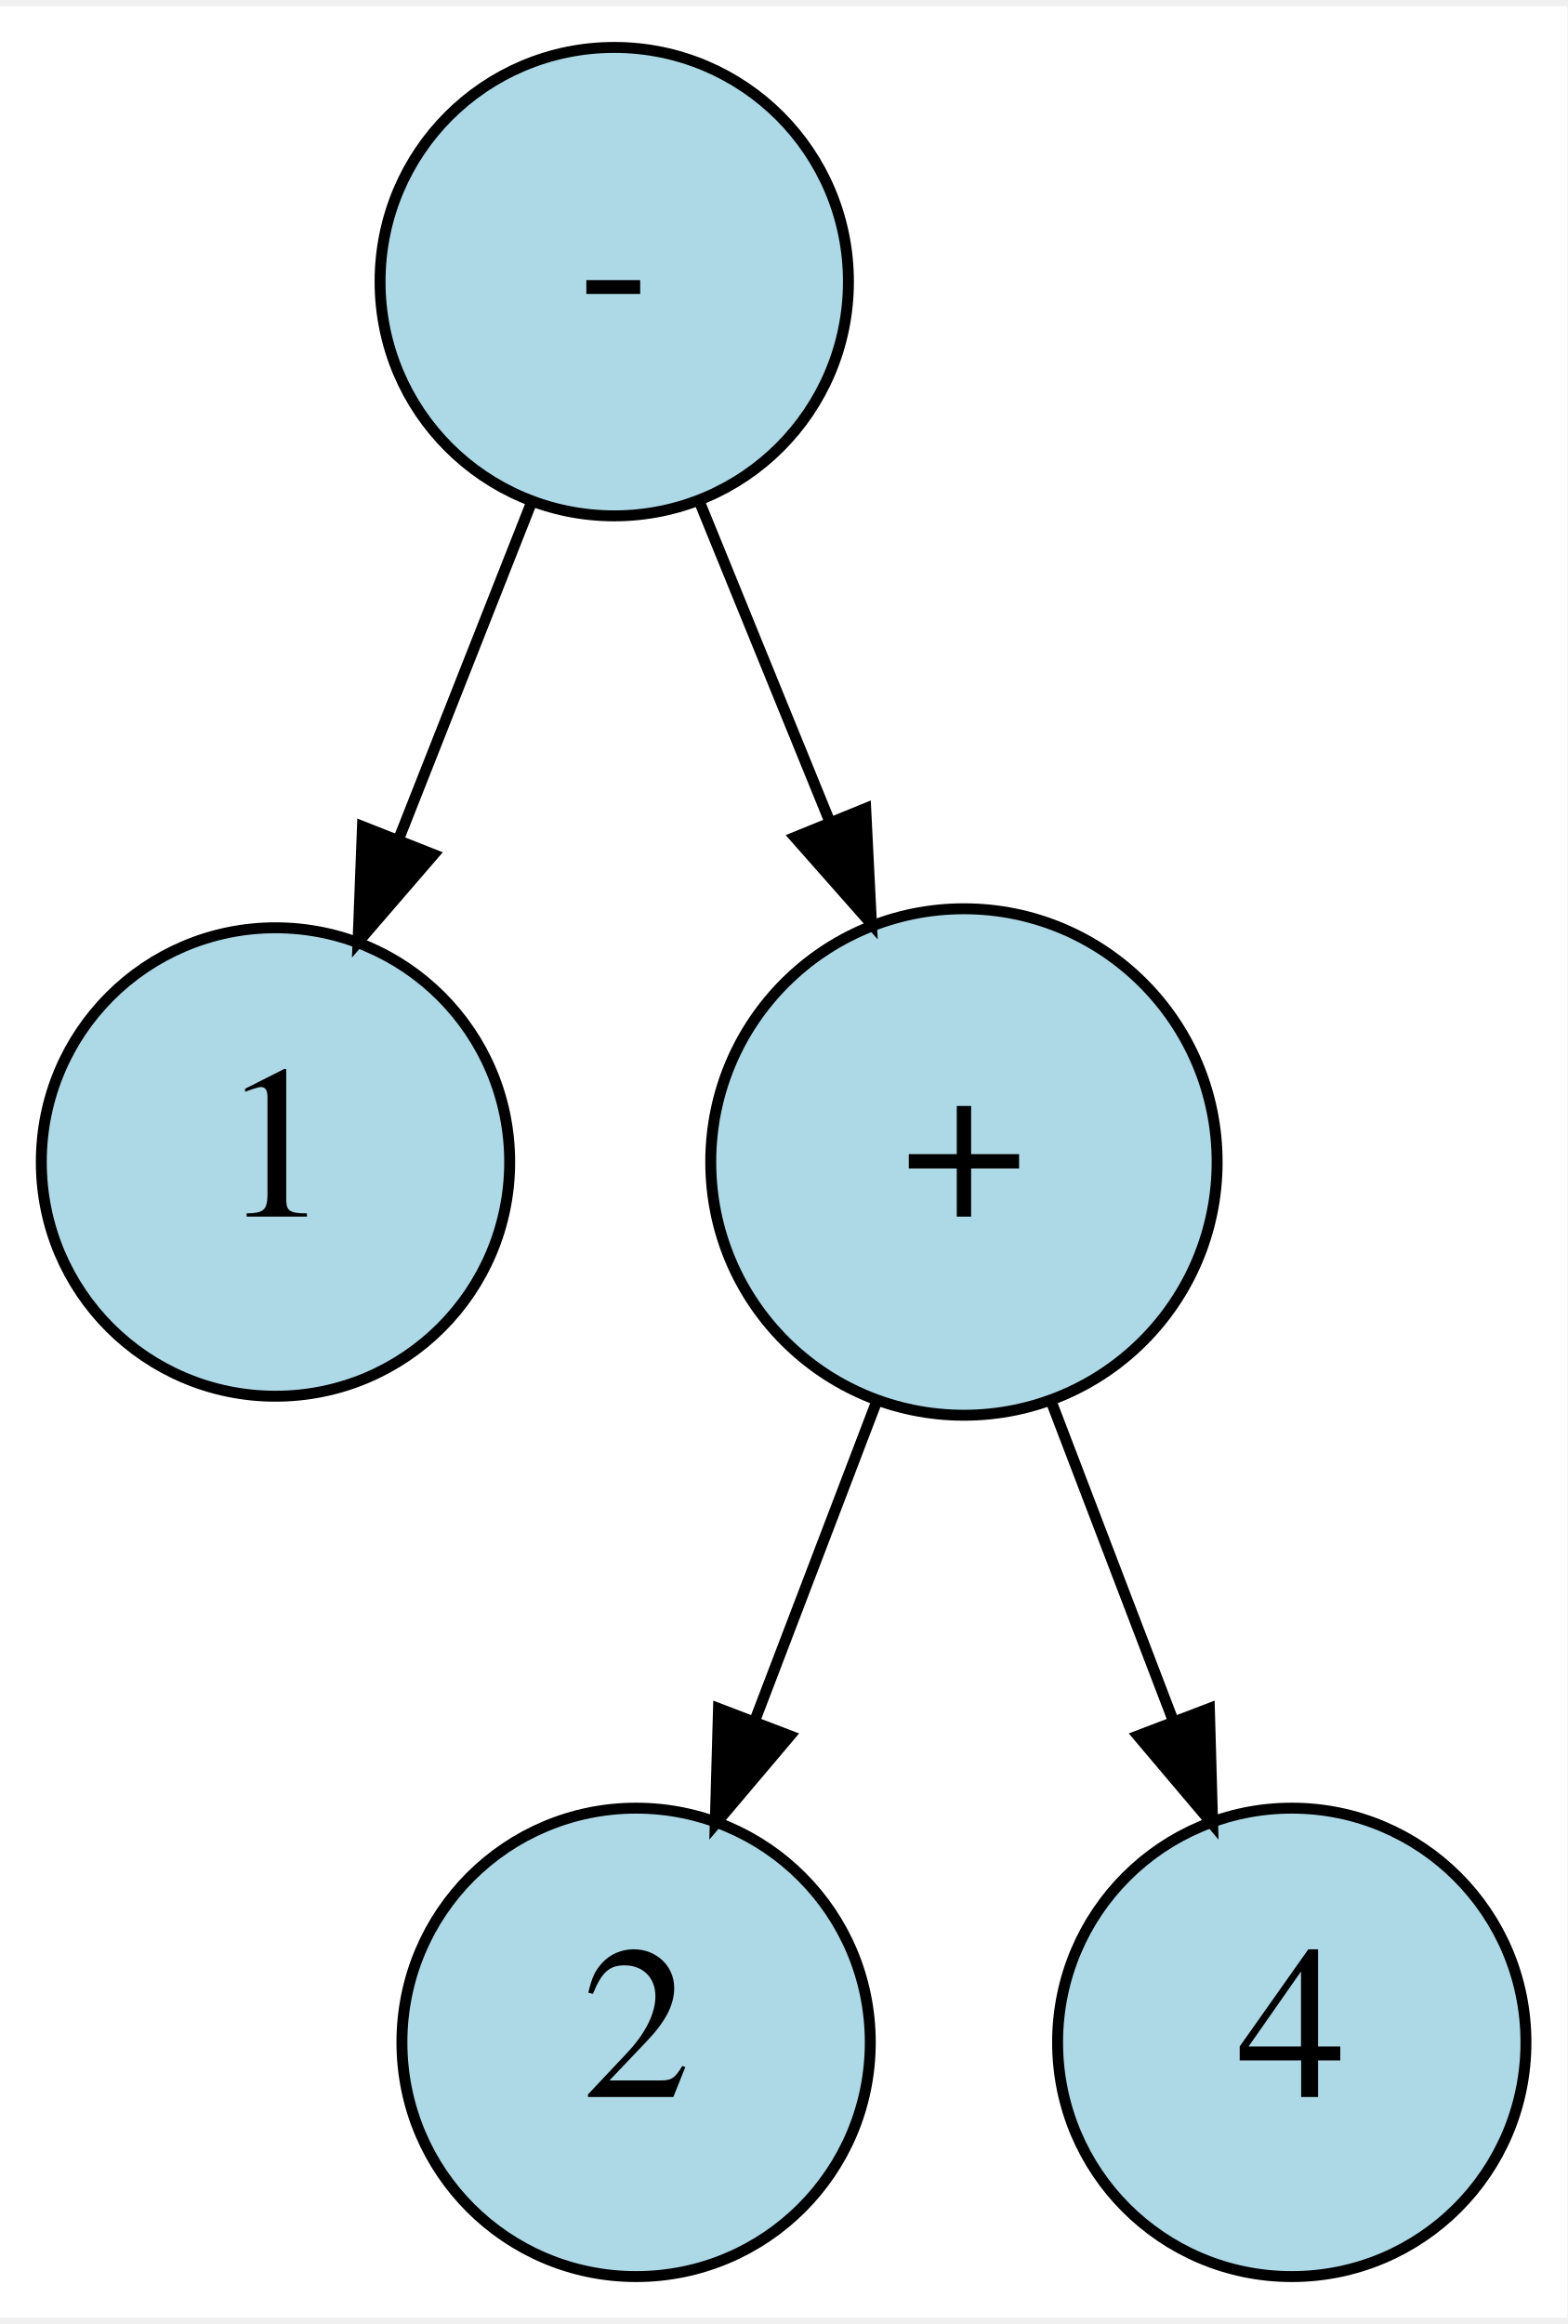
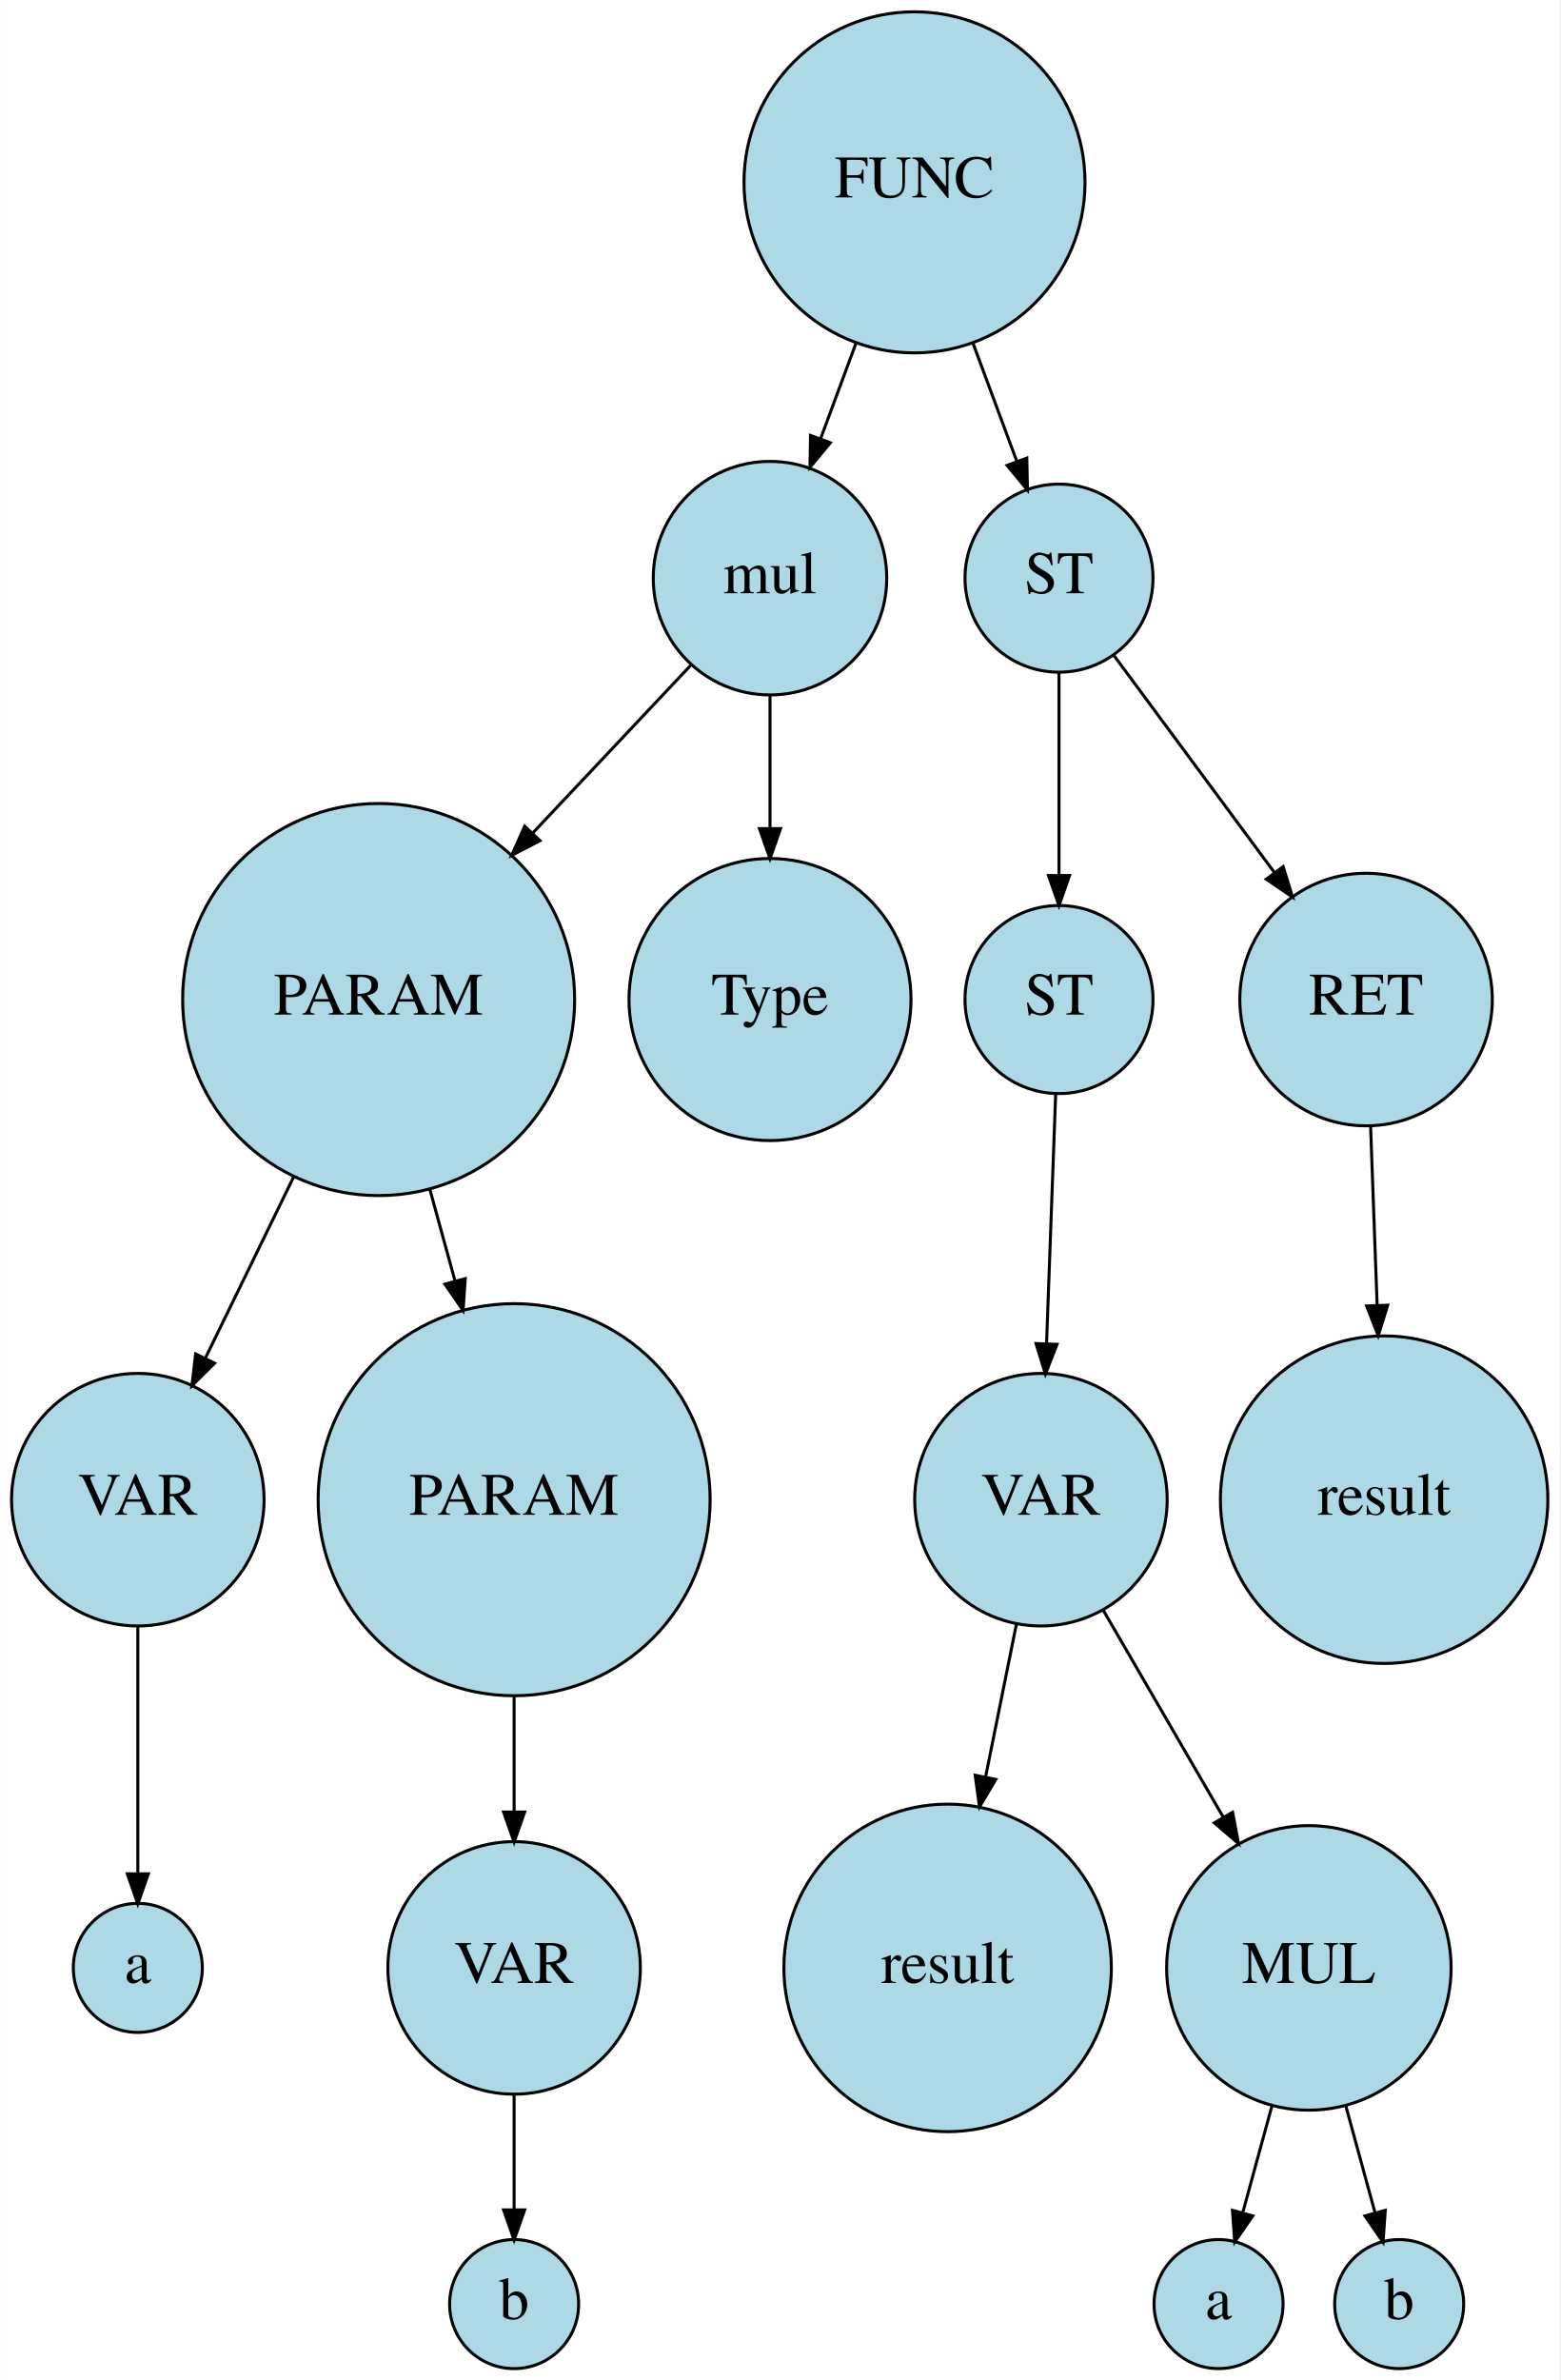
- <svg xmlns="http://www.w3.org/2000/svg" width="143pt" height="212pt" viewBox="0.00 0.00 143.43 211.52">
-   <g id="graph0" class="graph" transform="scale(1 1) rotate(0) translate(4 207.52)">
-     <polygon fill="white" stroke="transparent" points="-4,4 -4,-207.52 139.43,-207.52 139.43,4 -4,4" />
+ <svg xmlns="http://www.w3.org/2000/svg" width="518pt" height="790pt" viewBox="0.00 0.00 518.17 790.45">
+   <g id="graph0" class="graph" transform="scale(1 1) rotate(0) translate(4 786.45)">
+     <polygon fill="white" stroke="transparent" points="-4,4 -4,-786.45 514.17,-786.45 514.17,4 -4,4" />
    <g id="node1" class="node">
-       <ellipse fill="lightblue" stroke="black" cx="52.21" cy="-182.31" rx="21.43" ry="21.43" />
-       <text text-anchor="middle" x="52.21" y="-177.31" font-family="Times,serif" font-size="20.00">-</text>
+       <ellipse fill="lightblue" stroke="black" cx="299.72" cy="-725.89" rx="56.64" ry="56.64" />
+       <text text-anchor="middle" x="299.72" y="-720.89" font-family="Times,serif" font-size="20.00">FUNC</text>
    </g>
    <g id="node2" class="node">
-       <ellipse fill="lightblue" stroke="black" cx="21.21" cy="-101.76" rx="21.43" ry="21.43" />
-       <text text-anchor="middle" x="21.21" y="-96.76" font-family="Times,serif" font-size="20.00">1</text>
+       <ellipse fill="lightblue" stroke="black" cx="251.72" cy="-594.43" rx="38.78" ry="38.78" />
+       <text text-anchor="middle" x="251.72" y="-589.43" font-family="Times,serif" font-size="20.00">mul</text>
    </g>
    <g id="edge1" class="edge">
-       <path fill="none" stroke="black" d="M44.71,-162.29C41.04,-153 36.55,-141.63 32.49,-131.32" />
-       <polygon fill="black" stroke="black" points="35.68,-129.89 28.76,-121.87 29.17,-132.46 35.68,-129.89" />
+       <path fill="none" stroke="black" d="M280.33,-672.6C276.43,-662.07 272.36,-651.09 268.55,-640.82" />
+       <polygon fill="black" stroke="black" points="271.75,-639.39 264.99,-631.23 265.19,-641.82 271.75,-639.39" />
+     </g>
+     <g id="node10" class="node">
+       <ellipse fill="lightblue" stroke="black" cx="347.72" cy="-594.43" rx="31.23" ry="31.23" />
+       <text text-anchor="middle" x="347.72" y="-589.43" font-family="Times,serif" font-size="20.00">ST</text>
+     </g>
+     <g id="edge17" class="edge">
+       <path fill="none" stroke="black" d="M319.1,-672.6C323.99,-659.42 329.14,-645.53 333.71,-633.22" />
+       <polygon fill="black" stroke="black" points="337.03,-634.32 337.23,-623.73 330.47,-631.89 337.03,-634.32" />
    </g>
    <g id="node3" class="node">
-       <ellipse fill="lightblue" stroke="black" cx="84.21" cy="-101.76" rx="23.17" ry="23.17" />
-       <text text-anchor="middle" x="84.21" y="-96.76" font-family="Times,serif" font-size="20.00">+</text>
+       <ellipse fill="lightblue" stroke="black" cx="121.72" cy="-454.48" rx="65.11" ry="65.11" />
+       <text text-anchor="middle" x="121.72" y="-449.48" font-family="Times,serif" font-size="20.00">PARAM</text>
+     </g>
+     <g id="edge2" class="edge">
+       <path fill="none" stroke="black" d="M225.41,-565.51C210.35,-549.53 190.92,-528.92 172.97,-509.86" />
+       <polygon fill="black" stroke="black" points="175.31,-507.25 165.91,-502.37 170.22,-512.05 175.31,-507.25" />
+     </g>
+     <g id="node9" class="node">
+       <ellipse fill="lightblue" stroke="black" cx="251.72" cy="-454.48" rx="46.84" ry="46.84" />
+       <text text-anchor="middle" x="251.72" y="-449.48" font-family="Times,serif" font-size="20.00">Type</text>
+     </g>
+     <g id="edge8" class="edge">
+       <path fill="none" stroke="black" d="M251.72,-555.37C251.72,-541.76 251.72,-526.13 251.72,-511.34" />
+       <polygon fill="black" stroke="black" points="255.22,-511.26 251.72,-501.26 248.22,-511.26 255.22,-511.26" />
+     </g>
+     <g id="node4" class="node">
+       <ellipse fill="lightblue" stroke="black" cx="41.72" cy="-288.37" rx="41.94" ry="41.94" />
+       <text text-anchor="middle" x="41.72" y="-283.37" font-family="Times,serif" font-size="20.00">VAR</text>
+     </g>
+     <g id="edge3" class="edge">
+       <path fill="none" stroke="black" d="M93.51,-395.62C83.89,-375.89 73.27,-354.1 64.17,-335.42" />
+       <polygon fill="black" stroke="black" points="67.22,-333.7 59.69,-326.24 60.93,-336.77 67.22,-333.7" />
+     </g>
+     <g id="node6" class="node">
+       <ellipse fill="lightblue" stroke="black" cx="166.72" cy="-288.37" rx="65.11" ry="65.11" />
+       <text text-anchor="middle" x="166.72" y="-283.37" font-family="Times,serif" font-size="20.00">PARAM</text>
+     </g>
+     <g id="edge7" class="edge">
+       <path fill="none" stroke="black" d="M138.73,-391.44C141.47,-381.47 144.32,-371.07 147.11,-360.9" />
+       <polygon fill="black" stroke="black" points="150.49,-361.8 149.76,-351.23 143.74,-359.95 150.49,-361.8" />
+     </g>
+     <g id="node5" class="node">
+       <ellipse fill="lightblue" stroke="black" cx="41.72" cy="-132.87" rx="21.43" ry="21.43" />
+       <text text-anchor="middle" x="41.72" y="-127.87" font-family="Times,serif" font-size="20.00">a</text>
    </g>
    <g id="edge4" class="edge">
-       <path fill="none" stroke="black" d="M59.96,-162.29C63.54,-153.51 67.88,-142.86 71.89,-133.01" />
-       <polygon fill="black" stroke="black" points="75.22,-134.11 75.75,-123.53 68.74,-131.47 75.22,-134.11" />
+       <path fill="none" stroke="black" d="M41.72,-246.64C41.72,-220.76 41.72,-187.82 41.72,-164.23" />
+       <polygon fill="black" stroke="black" points="45.22,-164.11 41.72,-154.11 38.22,-164.11 45.22,-164.11" />
    </g>
-     <g id="node4" class="node">
-       <ellipse fill="lightblue" stroke="black" cx="54.21" cy="-21.21" rx="21.43" ry="21.43" />
-       <text text-anchor="middle" x="54.21" y="-16.21" font-family="Times,serif" font-size="20.00">2</text>
+     <g id="node7" class="node">
+       <ellipse fill="lightblue" stroke="black" cx="166.72" cy="-132.87" rx="41.94" ry="41.94" />
+       <text text-anchor="middle" x="166.72" y="-127.87" font-family="Times,serif" font-size="20.00">VAR</text>
    </g>
-     <g id="edge2" class="edge">
-       <path fill="none" stroke="black" d="M76.17,-79.71C72.77,-70.81 68.76,-60.3 65.1,-50.72" />
-       <polygon fill="black" stroke="black" points="68.29,-49.26 61.45,-41.17 61.75,-51.76 68.29,-49.26" />
+     <g id="edge5" class="edge">
+       <path fill="none" stroke="black" d="M166.72,-223.17C166.72,-210.33 166.72,-197.01 166.72,-184.7" />
+       <polygon fill="black" stroke="black" points="170.22,-184.63 166.72,-174.63 163.22,-184.63 170.22,-184.63" />
    </g>
-     <g id="node5" class="node">
-       <ellipse fill="lightblue" stroke="black" cx="114.21" cy="-21.21" rx="21.43" ry="21.43" />
-       <text text-anchor="middle" x="114.21" y="-16.21" font-family="Times,serif" font-size="20.00">4</text>
+     <g id="node8" class="node">
+       <ellipse fill="lightblue" stroke="black" cx="166.72" cy="-21.21" rx="21.43" ry="21.43" />
+       <text text-anchor="middle" x="166.72" y="-16.21" font-family="Times,serif" font-size="20.00">b</text>
    </g>
-     <g id="edge3" class="edge">
-       <path fill="none" stroke="black" d="M92.25,-79.71C95.65,-70.81 99.67,-60.3 103.33,-50.72" />
-       <polygon fill="black" stroke="black" points="106.67,-51.76 106.97,-41.17 100.13,-49.26 106.67,-51.76" />
+     <g id="edge6" class="edge">
+       <path fill="none" stroke="black" d="M166.72,-91.04C166.72,-78.36 166.72,-64.61 166.72,-52.75" />
+       <polygon fill="black" stroke="black" points="170.22,-52.49 166.72,-42.49 163.22,-52.49 170.22,-52.49" />
+     </g>
+     <g id="node11" class="node">
+       <ellipse fill="lightblue" stroke="black" cx="347.72" cy="-454.48" rx="31.23" ry="31.23" />
+       <text text-anchor="middle" x="347.72" y="-449.48" font-family="Times,serif" font-size="20.00">ST</text>
+     </g>
+     <g id="edge9" class="edge">
+       <path fill="none" stroke="black" d="M347.72,-563.15C347.72,-543.39 347.72,-517.35 347.72,-495.84" />
+       <polygon fill="black" stroke="black" points="351.22,-495.68 347.72,-485.68 344.22,-495.68 351.22,-495.68" />
+     </g>
+     <g id="node17" class="node">
+       <ellipse fill="lightblue" stroke="black" cx="449.72" cy="-454.48" rx="41.94" ry="41.94" />
+       <text text-anchor="middle" x="449.72" y="-449.48" font-family="Times,serif" font-size="20.00">RET</text>
+     </g>
+     <g id="edge16" class="edge">
+       <path fill="none" stroke="black" d="M365.95,-568.77C380.77,-548.73 401.98,-520.05 419.35,-496.56" />
+       <polygon fill="black" stroke="black" points="422.18,-498.61 425.32,-488.49 416.56,-494.45 422.18,-498.61" />
+     </g>
+     <g id="node12" class="node">
+       <ellipse fill="lightblue" stroke="black" cx="341.72" cy="-288.37" rx="41.94" ry="41.94" />
+       <text text-anchor="middle" x="341.72" y="-283.37" font-family="Times,serif" font-size="20.00">VAR</text>
+     </g>
+     <g id="edge10" class="edge">
+       <path fill="none" stroke="black" d="M346.62,-423.38C345.77,-400.16 344.58,-367.51 343.58,-340.25" />
+       <polygon fill="black" stroke="black" points="347.07,-339.97 343.21,-330.1 340.08,-340.22 347.07,-339.97" />
+     </g>
+     <g id="node13" class="node">
+       <ellipse fill="lightblue" stroke="black" cx="310.72" cy="-132.87" rx="54.39" ry="54.39" />
+       <text text-anchor="middle" x="310.72" y="-127.87" font-family="Times,serif" font-size="20.00">result</text>
+     </g>
+     <g id="edge11" class="edge">
+       <path fill="none" stroke="black" d="M333.57,-247.04C330.44,-231.52 326.78,-213.42 323.33,-196.3" />
+       <polygon fill="black" stroke="black" points="326.73,-195.47 321.32,-186.36 319.87,-196.86 326.73,-195.47" />
+     </g>
+     <g id="node14" class="node">
+       <ellipse fill="lightblue" stroke="black" cx="430.72" cy="-132.87" rx="47.25" ry="47.25" />
+       <text text-anchor="middle" x="430.72" y="-127.87" font-family="Times,serif" font-size="20.00">MUL</text>
+     </g>
+     <g id="edge14" class="edge">
+       <path fill="none" stroke="black" d="M362.36,-251.77C374.24,-231.29 389.34,-205.25 402.32,-182.86" />
+       <polygon fill="black" stroke="black" points="405.38,-184.56 407.36,-174.15 399.32,-181.05 405.38,-184.56" />
+     </g>
+     <g id="node15" class="node">
+       <ellipse fill="lightblue" stroke="black" cx="400.72" cy="-21.21" rx="21.43" ry="21.43" />
+       <text text-anchor="middle" x="400.72" y="-16.21" font-family="Times,serif" font-size="20.00">a</text>
+     </g>
+     <g id="edge12" class="edge">
+       <path fill="none" stroke="black" d="M418.43,-86.95C415.17,-75.03 411.73,-62.46 408.76,-51.6" />
+       <polygon fill="black" stroke="black" points="412.09,-50.51 406.08,-41.79 405.34,-52.36 412.09,-50.51" />
+     </g>
+     <g id="node16" class="node">
+       <ellipse fill="lightblue" stroke="black" cx="460.72" cy="-21.21" rx="21.43" ry="21.43" />
+       <text text-anchor="middle" x="460.72" y="-16.21" font-family="Times,serif" font-size="20.00">b</text>
+     </g>
+     <g id="edge13" class="edge">
+       <path fill="none" stroke="black" d="M443.01,-86.95C446.27,-75.03 449.71,-62.46 452.68,-51.6" />
+       <polygon fill="black" stroke="black" points="456.1,-52.36 455.36,-41.79 449.35,-50.51 456.1,-52.36" />
+     </g>
+     <g id="node18" class="node">
+       <ellipse fill="lightblue" stroke="black" cx="455.72" cy="-288.37" rx="54.39" ry="54.39" />
+       <text text-anchor="middle" x="455.72" y="-283.37" font-family="Times,serif" font-size="20.00">result</text>
+     </g>
+     <g id="edge15" class="edge">
+       <path fill="none" stroke="black" d="M451.22,-412.49C451.88,-394.46 452.67,-372.87 453.4,-352.84" />
+       <polygon fill="black" stroke="black" points="456.9,-352.96 453.76,-342.84 449.9,-352.71 456.9,-352.96" />
    </g>
  </g>
</svg>
